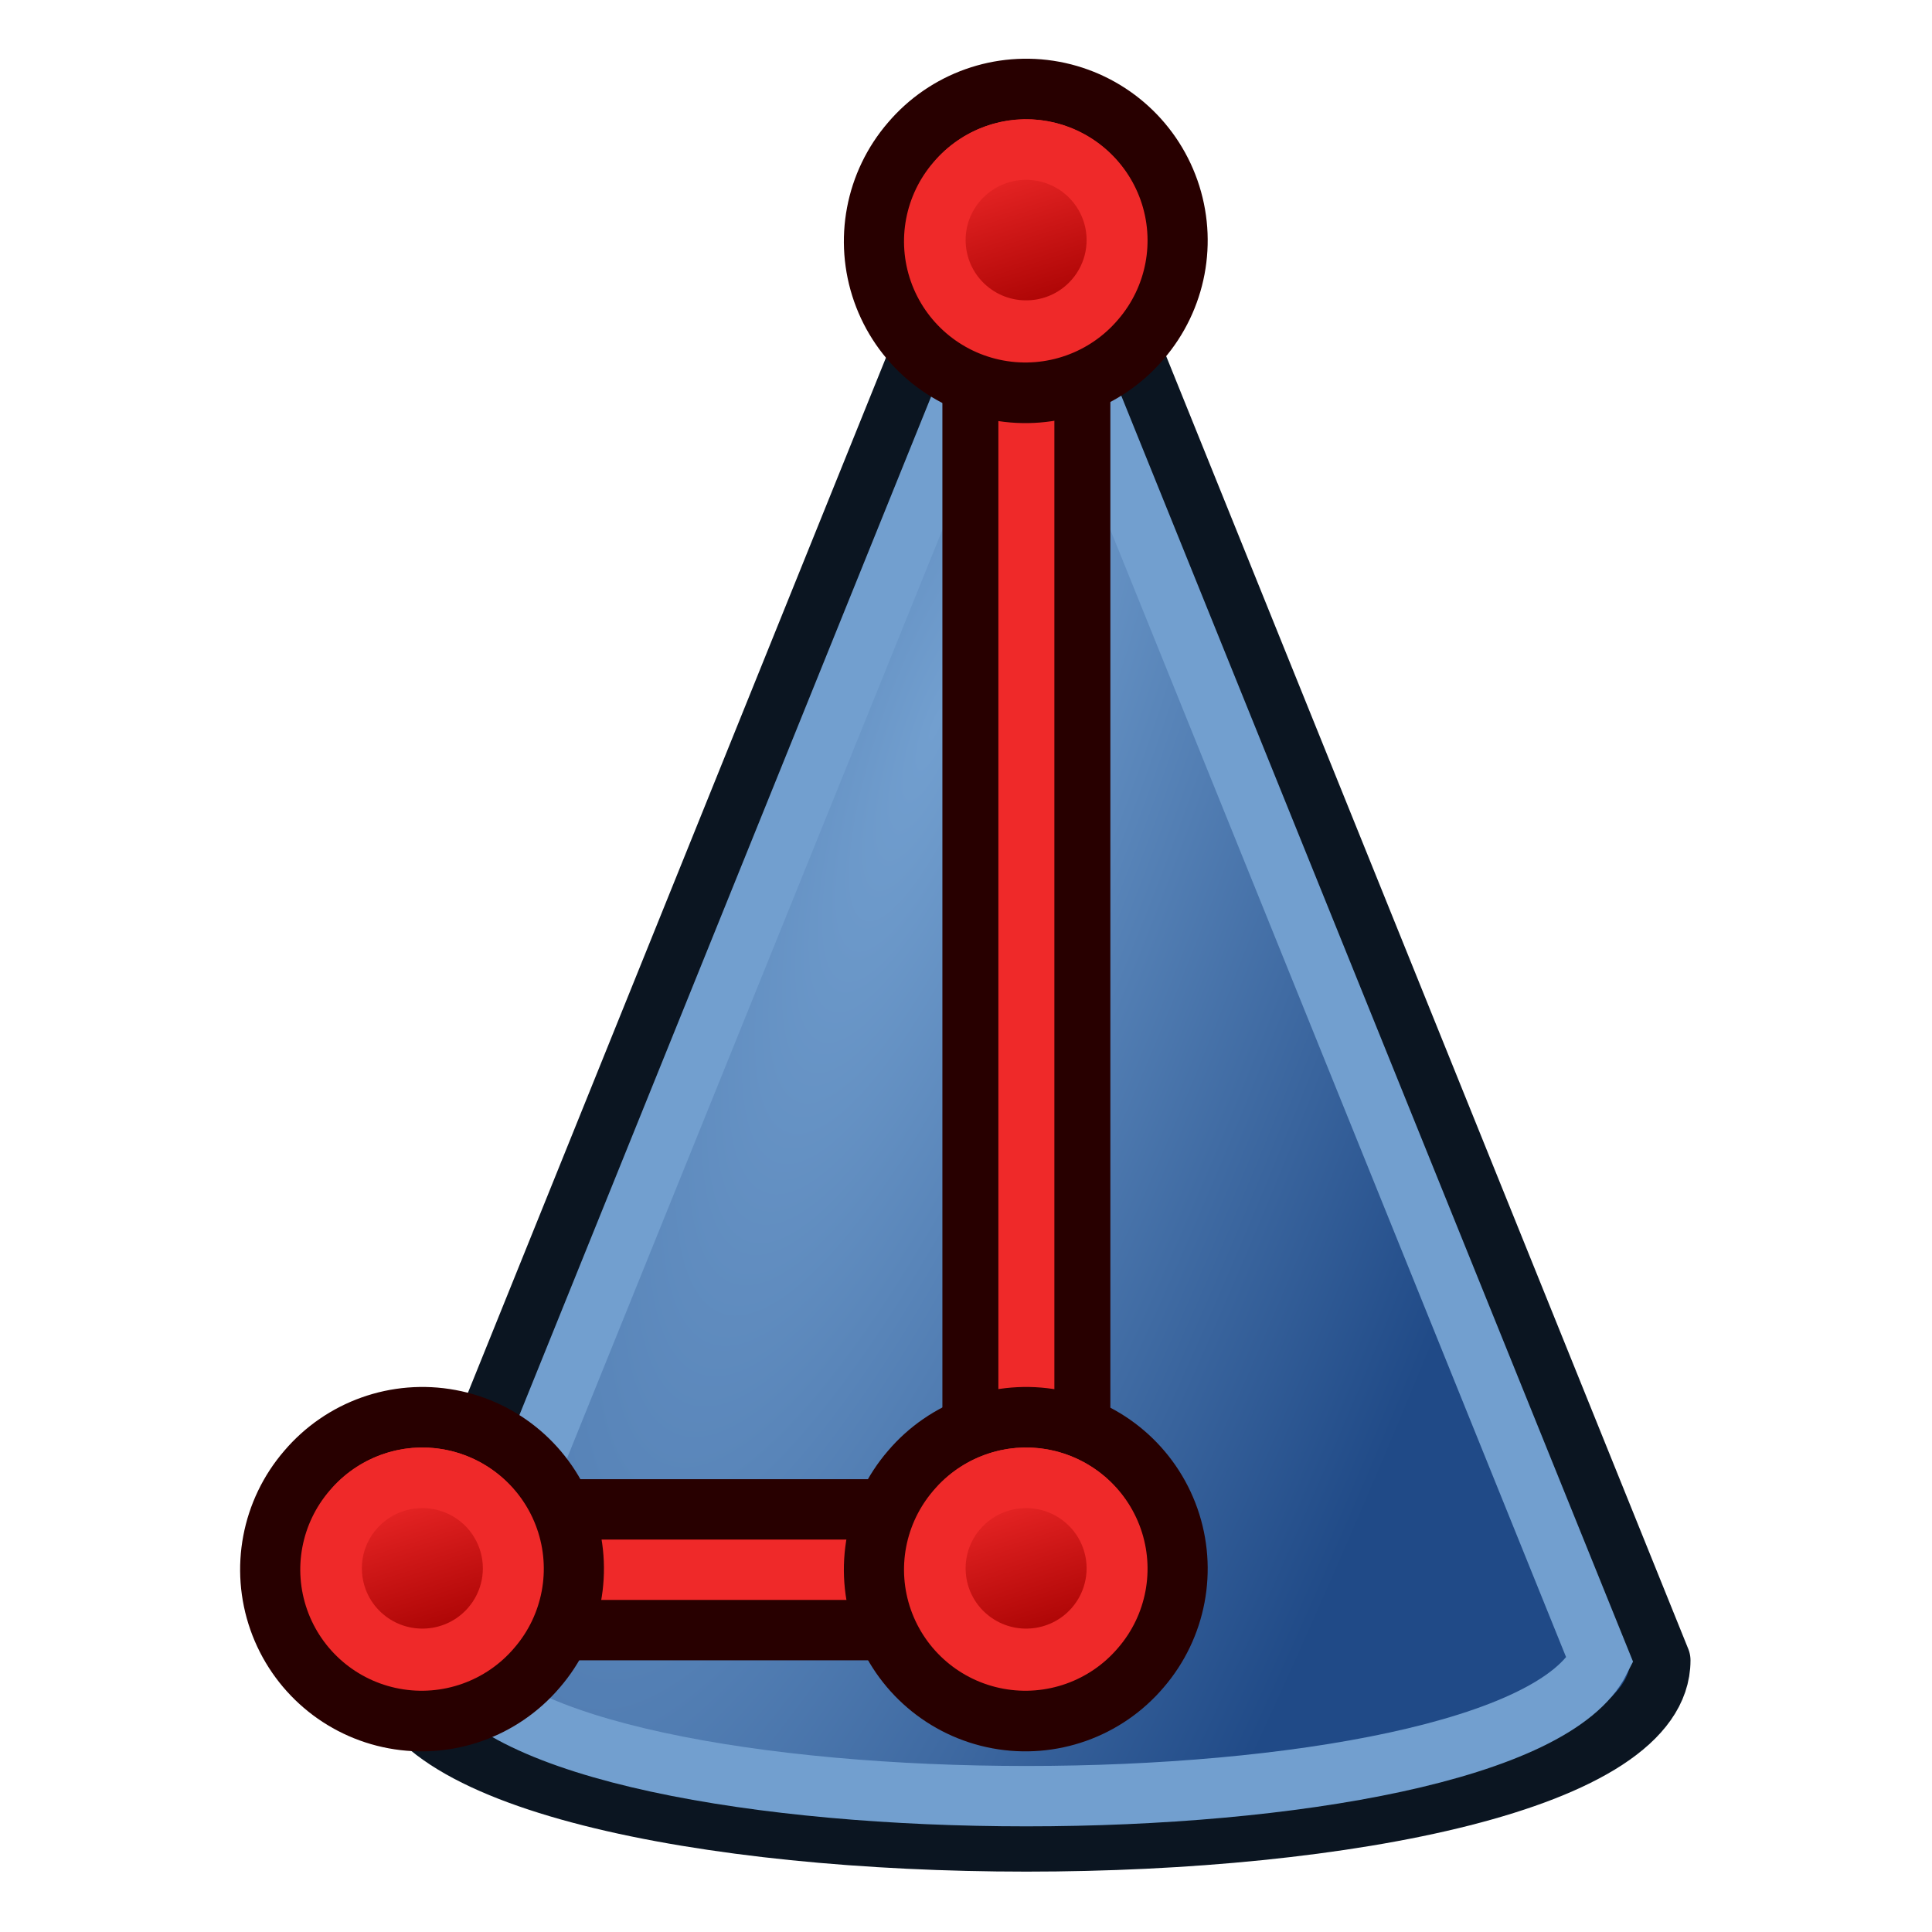
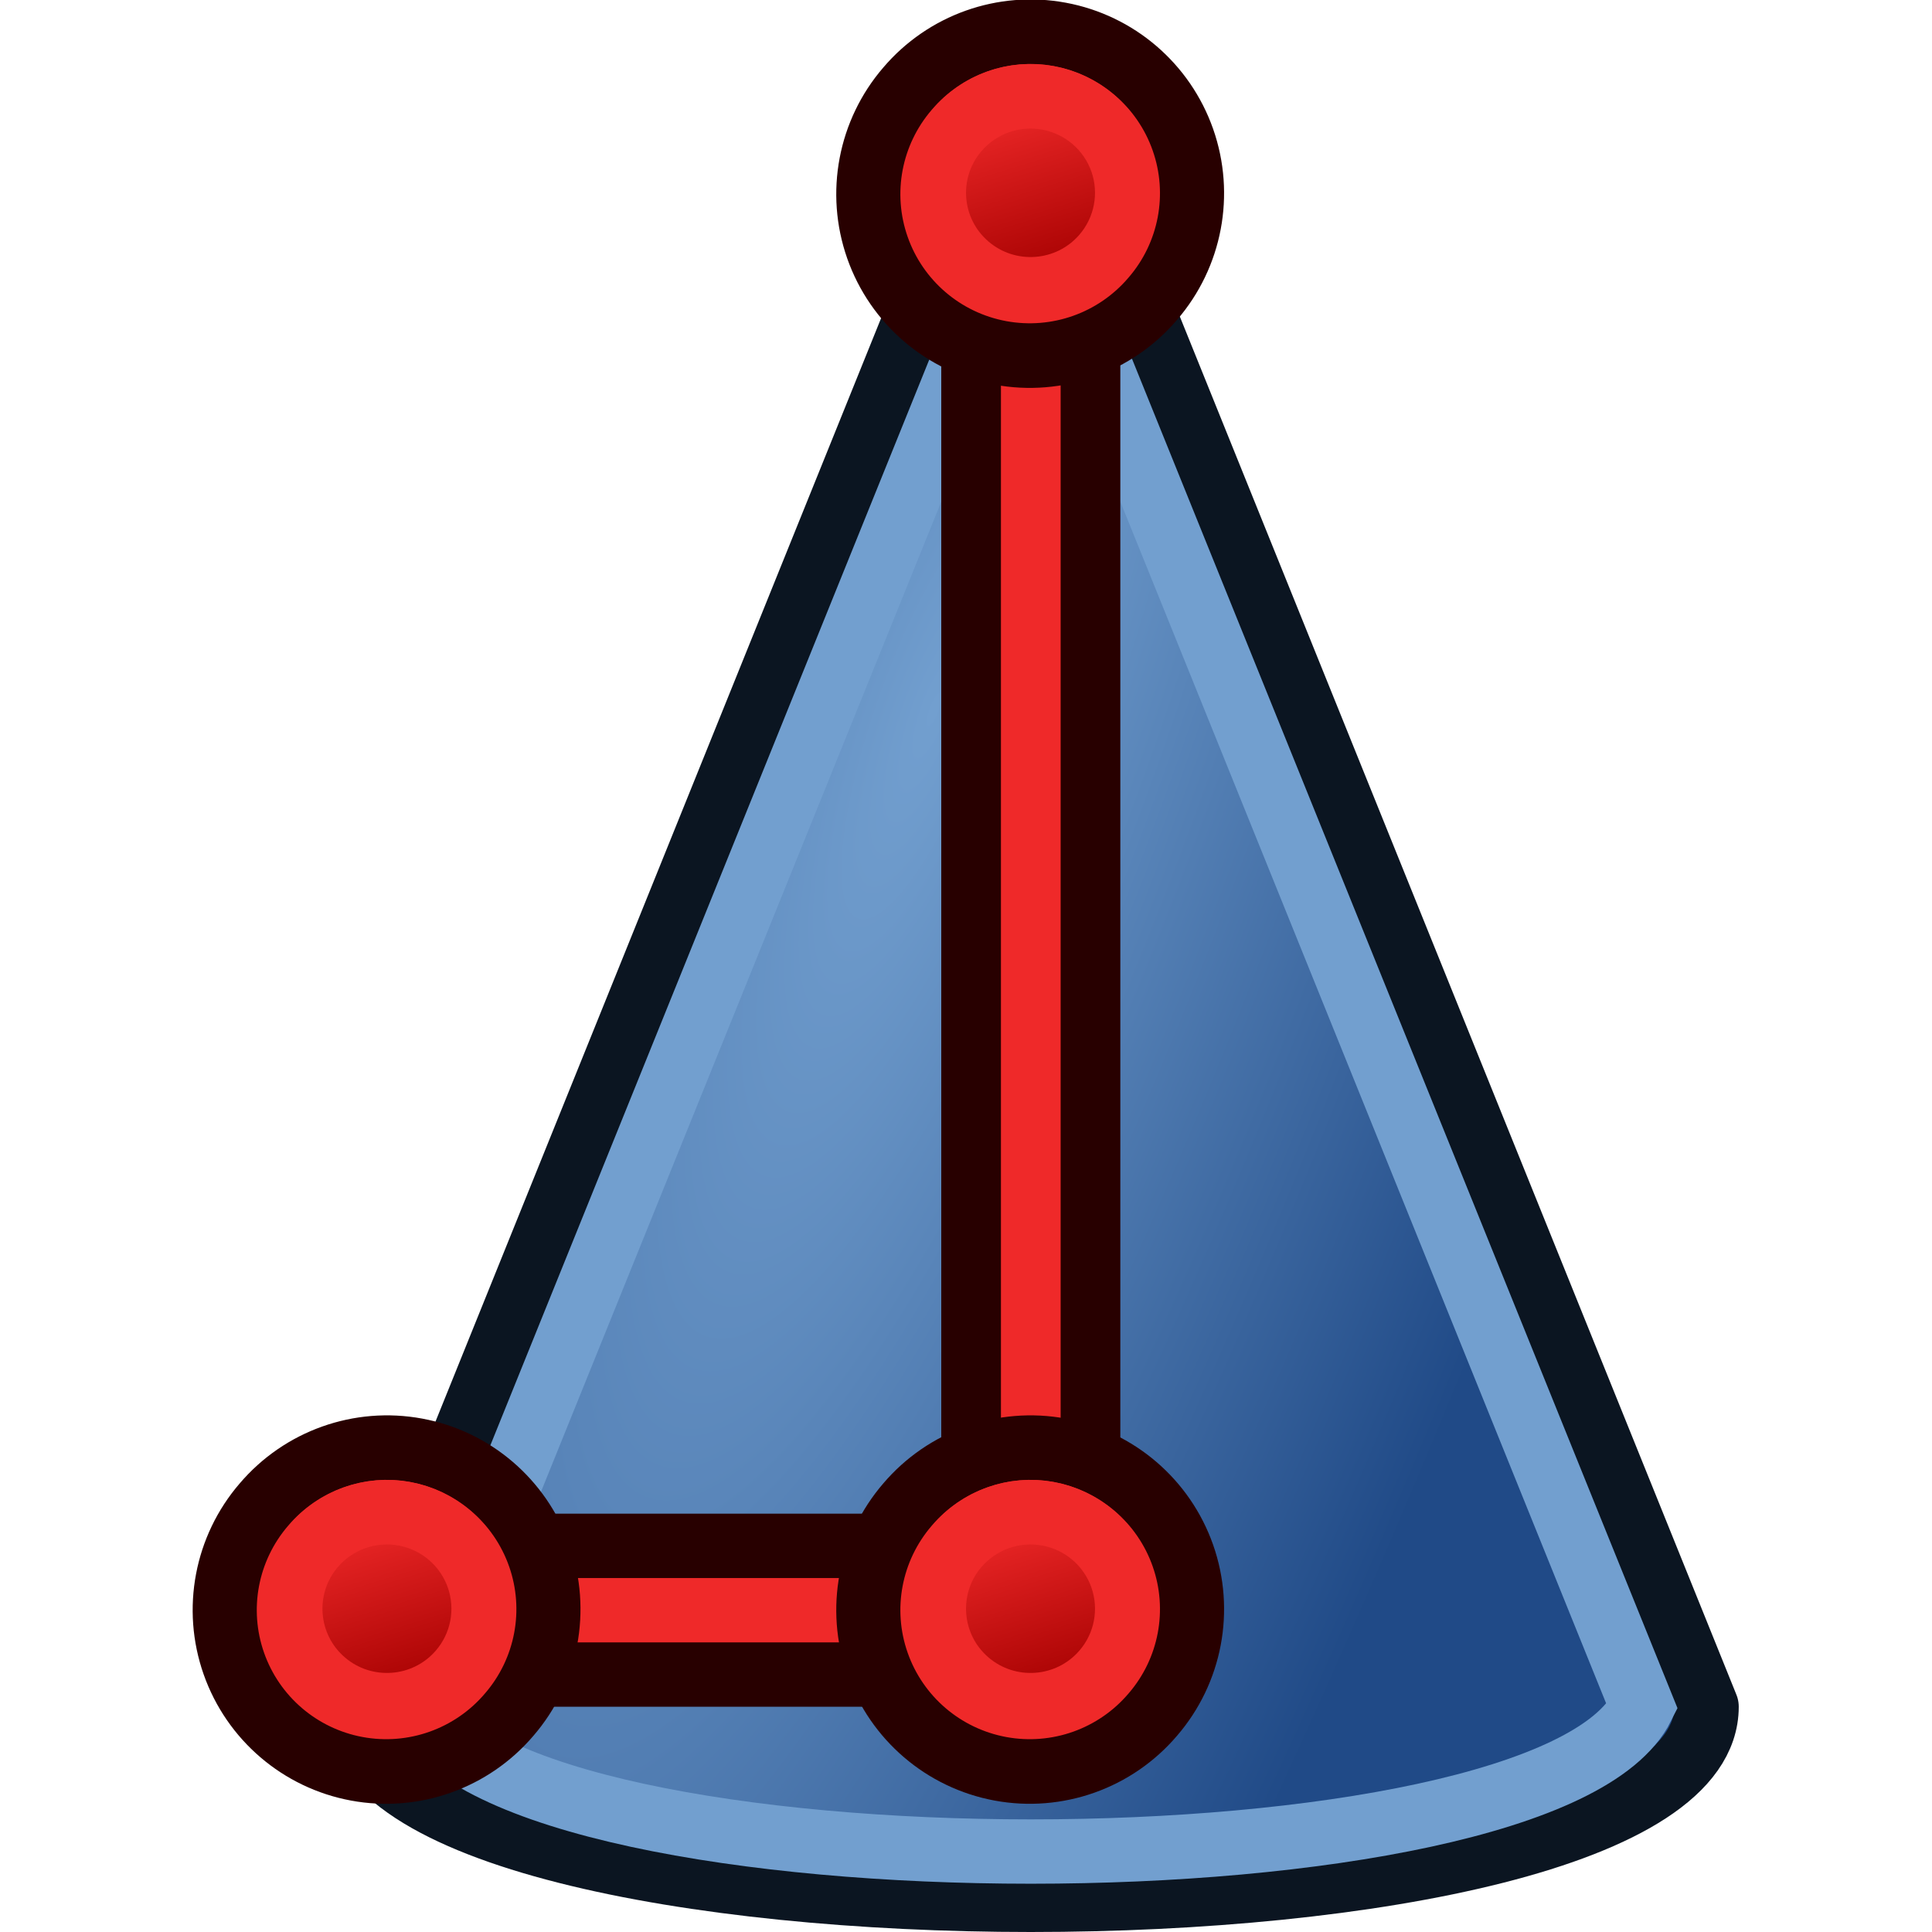
- <svg xmlns="http://www.w3.org/2000/svg" xmlns:xlink="http://www.w3.org/1999/xlink" width="64px" height="64px" id="svg2943" version="1.1">
+ <svg xmlns="http://www.w3.org/2000/svg" xmlns:xlink="http://www.w3.org/1999/xlink" width="32" height="32" id="svg2943" version="1.1">
  <defs id="defs2945">
    <linearGradient id="linearGradient3021">
      <stop style="stop-color:#729fcf;stop-opacity:1" offset="0" id="stop3023" />
      <stop style="stop-color:#204a87;stop-opacity:1" offset="1" id="stop3025" />
    </linearGradient>
    <linearGradient id="linearGradient3803">
      <stop style="stop-color:#71b2f8;stop-opacity:1;" offset="0" id="stop3805" />
      <stop style="stop-color:#002795;stop-opacity:1;" offset="1" id="stop3807" />
    </linearGradient>
    <linearGradient id="linearGradient3377">
      <stop id="stop3379" offset="0" style="stop-color:#faff2b;stop-opacity:1;" />
      <stop id="stop3381" offset="1" style="stop-color:#ffaa00;stop-opacity:1;" />
    </linearGradient>
    <radialGradient r="22" fy="91.957" fx="225.938" cy="91.957" cx="225.938" gradientTransform="matrix(-1.409091,3.863636,-0.9756533,-0.3558267,437.0846,-816.2201)" gradientUnits="userSpaceOnUse" id="radialGradient3062" xlink:href="#linearGradient3011" />
    <linearGradient id="linearGradient3011">
      <stop id="stop3013" offset="0" style="stop-color:#fce94f;stop-opacity:1" />
      <stop id="stop3015" offset="1" style="stop-color:#c4a000;stop-opacity:1" />
    </linearGradient>
    <radialGradient r="22" fy="91.957" fx="225.938" cy="91.957" cx="225.938" gradientTransform="matrix(-1.409091,3.863636,-0.9756533,-0.3558267,439.0846,-816.2201)" gradientUnits="userSpaceOnUse" id="radialGradient3127" xlink:href="#linearGradient3021" />
    <linearGradient xlink:href="#linearGradient3836-0-6-92-4-0" id="linearGradient3801-1-3-14-0-36" gradientUnits="userSpaceOnUse" x1="-18" y1="18" x2="-22" y2="5" gradientTransform="matrix(0.7634244,0,0,0.7575042,-4.596389,2.752564)" />
    <linearGradient id="linearGradient3836-0-6-92-4-0">
      <stop style="stop-color:#a40000;stop-opacity:1" offset="0" id="stop3838-2-7-06-8-6" />
      <stop style="stop-color:#ef2929;stop-opacity:1" offset="1" id="stop3840-5-5-8-7-2" />
    </linearGradient>
    <linearGradient xlink:href="#linearGradient3836-0-6-92-4-6" id="linearGradient3801-1-3-14-0-3" gradientUnits="userSpaceOnUse" x1="-18" y1="18" x2="-22" y2="5" gradientTransform="matrix(0.7634244,0,0,0.7575042,-4.596389,2.752564)" />
    <linearGradient id="linearGradient3836-0-6-92-4-6">
      <stop style="stop-color:#a40000;stop-opacity:1" offset="0" id="stop3838-2-7-06-8-7" />
      <stop style="stop-color:#ef2929;stop-opacity:1" offset="1" id="stop3840-5-5-8-7-5" />
    </linearGradient>
    <linearGradient xlink:href="#linearGradient3836-0-6-92-4-2" id="linearGradient3801-1-3-14-0-9" gradientUnits="userSpaceOnUse" x1="-18" y1="18" x2="-22" y2="5" gradientTransform="matrix(0.7634244,0,0,0.7575042,-4.596389,2.752564)" />
    <linearGradient id="linearGradient3836-0-6-92-4-2">
      <stop style="stop-color:#a40000;stop-opacity:1" offset="0" id="stop3838-2-7-06-8-0" />
      <stop style="stop-color:#ef2929;stop-opacity:1" offset="1" id="stop3840-5-5-8-7-23" />
    </linearGradient>
  </defs>
  <g id="layer1">
-     <path style="fill:url(#radialGradient3127);fill-opacity:1;stroke:#0b1521;stroke-width:2;stroke-linecap:butt;stroke-linejoin:round;stroke-opacity:1" d="M 34,3 13,55 c 0,8 42,8 42,0 z" id="path3039" />
-     <path style="fill:none;stroke:#729fcf;stroke-width:2;stroke-linecap:butt;stroke-linejoin:miter;stroke-opacity:1" d="M 34,8 15,55 c 3,6 35,6 38,0 z" id="path3817" />
-     <g transform="translate(-60,-6)" id="g3150">
-       <path id="path3130" d="m 74,58 20,0" style="fill:none;stroke:#280000;stroke-width:6;stroke-linecap:butt;stroke-linejoin:miter;stroke-opacity:1" />
-       <path id="path3130-2" d="m 74,58 20,0" style="fill:none;stroke:#ef2929;stroke-width:2;stroke-linecap:butt;stroke-linejoin:miter;stroke-opacity:1" />
-     </g>
-     <g transform="matrix(1,0,0,1.162791,12,-33.37209)" id="g3150-3">
-       <path id="path3130-6" d="m 22,36 0,37" style="fill:none;stroke:#280000;stroke-width:5.564;stroke-linecap:butt;stroke-linejoin:miter;stroke-opacity:1" />
-       <path id="path3130-2-1" d="m 22,36 0,37" style="fill:none;stroke:#ef2929;stroke-width:1.855;stroke-linecap:butt;stroke-linejoin:miter;stroke-opacity:1" />
-     </g>
-     <g transform="matrix(0.5613787,1.5641823e-8,0,0.5657697,27.24814,22.55892)" id="g3827-1-3-92-1">
-       <g transform="translate(31.32213,40.57029)" id="g3797-9-5-66-7">
-         <path style="fill:#ef2929;stroke:#280000;stroke-width:3.549;stroke-miterlimit:4;stroke-opacity:1;stroke-dasharray:none" id="path4250-71-6-49-2" d="M -26.118,5.664 A 8.938,8.868 0 1 1 -12.541,17.201 8.938,8.868 0 1 1 -26.118,5.664 z" />
-         <path style="fill:url(#linearGradient3801-1-3-14-0-3);fill-opacity:1;stroke:#ef2929;stroke-width:3.549;stroke-miterlimit:4;stroke-opacity:1;stroke-dasharray:none" id="path4250-7-3-2-5-7" d="m -23.402,7.974 a 5.344,5.303 0 1 1 8.118,6.898 5.344,5.303 0 0 1 -8.118,-6.898 z" />
+     <g id="g1819" transform="matrix(0.5329937,0,0,0.5329937,-1.048523,-1.045609)">
+       <path style="fill:url(#radialGradient3127);fill-opacity:1;stroke:#0b1521;stroke-width:2;stroke-linecap:butt;stroke-linejoin:round;stroke-opacity:1" d="M 34,3 13,55 c 0,8 42,8 42,0 z" id="path3039" />
+       <path style="fill:none;stroke:#729fcf;stroke-width:2;stroke-linecap:butt;stroke-linejoin:miter;stroke-opacity:1" d="M 34,8 15,55 c 3,6 35,6 38,0 z" id="path3817" />
+       <g transform="translate(-60,-6)" id="g3150">
+         <path id="path3130" d="M 74,58 H 94" style="fill:none;stroke:#280000;stroke-width:6;stroke-linecap:butt;stroke-linejoin:miter;stroke-opacity:1" />
+         <path id="path3130-2" d="M 74,58 H 94" style="fill:none;stroke:#ef2929;stroke-width:2;stroke-linecap:butt;stroke-linejoin:miter;stroke-opacity:1" />
      </g>
-     </g>
-     <g transform="matrix(0.5613787,1.5641823e-8,0,0.5657697,7.248143,22.55892)" id="g3827-1-3-92-1-6">
-       <g transform="translate(31.32213,40.57029)" id="g3797-9-5-66-7-1">
-         <path style="fill:#ef2929;stroke:#280000;stroke-width:3.549;stroke-miterlimit:4;stroke-opacity:1;stroke-dasharray:none" id="path4250-71-6-49-2-8" d="M -26.118,5.664 A 8.938,8.868 0 1 1 -12.541,17.201 8.938,8.868 0 1 1 -26.118,5.664 z" />
-         <path style="fill:url(#linearGradient3801-1-3-14-0-36);fill-opacity:1;stroke:#ef2929;stroke-width:3.549;stroke-miterlimit:4;stroke-opacity:1;stroke-dasharray:none" id="path4250-7-3-2-5-7-7" d="m -23.402,7.974 a 5.344,5.303 0 1 1 8.118,6.898 5.344,5.303 0 0 1 -8.118,-6.898 z" />
+       <g transform="matrix(1,0,0,1.162791,12,-33.37209)" id="g3150-3">
+         <path id="path3130-6" d="M 22,36 V 73" style="fill:none;stroke:#280000;stroke-width:5.564;stroke-linecap:butt;stroke-linejoin:miter;stroke-opacity:1" />
+         <path id="path3130-2-1" d="M 22,36 V 73" style="fill:none;stroke:#ef2929;stroke-width:1.855;stroke-linecap:butt;stroke-linejoin:miter;stroke-opacity:1" />
      </g>
-     </g>
-     <g transform="matrix(0.5613787,1.5641823e-8,0,0.5657697,27.24814,-21.44108)" id="g3827-1-3-92-1-7">
-       <g transform="translate(31.32213,40.57029)" id="g3797-9-5-66-7-5">
-         <path style="fill:#ef2929;stroke:#280000;stroke-width:3.549;stroke-miterlimit:4;stroke-opacity:1;stroke-dasharray:none" id="path4250-71-6-49-2-9" d="M -26.118,5.664 A 8.938,8.868 0 1 1 -12.541,17.201 8.938,8.868 0 1 1 -26.118,5.664 z" />
-         <path style="fill:url(#linearGradient3801-1-3-14-0-9);fill-opacity:1;stroke:#ef2929;stroke-width:3.549;stroke-miterlimit:4;stroke-opacity:1;stroke-dasharray:none" id="path4250-7-3-2-5-7-2" d="m -23.402,7.974 a 5.344,5.303 0 1 1 8.118,6.898 5.344,5.303 0 0 1 -8.118,-6.898 z" />
+       <g transform="matrix(0.5613787,1.5641823e-8,0,0.5657697,27.24814,22.55892)" id="g3827-1-3-92-1">
+         <g transform="translate(31.32213,40.57029)" id="g3797-9-5-66-7">
+           <path style="fill:#ef2929;stroke:#280000;stroke-width:3.549;stroke-miterlimit:4;stroke-dasharray:none;stroke-opacity:1" id="path4250-71-6-49-2" d="M -26.118,5.664 A 8.938,8.868 0 1 1 -12.541,17.201 8.938,8.868 0 1 1 -26.118,5.664 Z" />
+           <path style="fill:url(#linearGradient3801-1-3-14-0-3);fill-opacity:1;stroke:#ef2929;stroke-width:3.549;stroke-miterlimit:4;stroke-dasharray:none;stroke-opacity:1" id="path4250-7-3-2-5-7" d="m -23.402,7.974 a 5.344,5.303 0 1 1 8.118,6.898 5.344,5.303 0 0 1 -8.118,-6.898 z" />
+         </g>
+       </g>
+       <g transform="matrix(0.5613787,1.5641823e-8,0,0.5657697,7.248143,22.55892)" id="g3827-1-3-92-1-6">
+         <g transform="translate(31.32213,40.57029)" id="g3797-9-5-66-7-1">
+           <path style="fill:#ef2929;stroke:#280000;stroke-width:3.549;stroke-miterlimit:4;stroke-dasharray:none;stroke-opacity:1" id="path4250-71-6-49-2-8" d="M -26.118,5.664 A 8.938,8.868 0 1 1 -12.541,17.201 8.938,8.868 0 1 1 -26.118,5.664 Z" />
+           <path style="fill:url(#linearGradient3801-1-3-14-0-36);fill-opacity:1;stroke:#ef2929;stroke-width:3.549;stroke-miterlimit:4;stroke-dasharray:none;stroke-opacity:1" id="path4250-7-3-2-5-7-7" d="m -23.402,7.974 a 5.344,5.303 0 1 1 8.118,6.898 5.344,5.303 0 0 1 -8.118,-6.898 z" />
+         </g>
+       </g>
+       <g transform="matrix(0.5613787,1.5641823e-8,0,0.5657697,27.24814,-21.44108)" id="g3827-1-3-92-1-7">
+         <g transform="translate(31.32213,40.57029)" id="g3797-9-5-66-7-5">
+           <path style="fill:#ef2929;stroke:#280000;stroke-width:3.549;stroke-miterlimit:4;stroke-dasharray:none;stroke-opacity:1" id="path4250-71-6-49-2-9" d="M -26.118,5.664 A 8.938,8.868 0 1 1 -12.541,17.201 8.938,8.868 0 1 1 -26.118,5.664 Z" />
+           <path style="fill:url(#linearGradient3801-1-3-14-0-9);fill-opacity:1;stroke:#ef2929;stroke-width:3.549;stroke-miterlimit:4;stroke-dasharray:none;stroke-opacity:1" id="path4250-7-3-2-5-7-2" d="m -23.402,7.974 a 5.344,5.303 0 1 1 8.118,6.898 5.344,5.303 0 0 1 -8.118,-6.898 z" />
+         </g>
      </g>
    </g>
  </g>
</svg>
